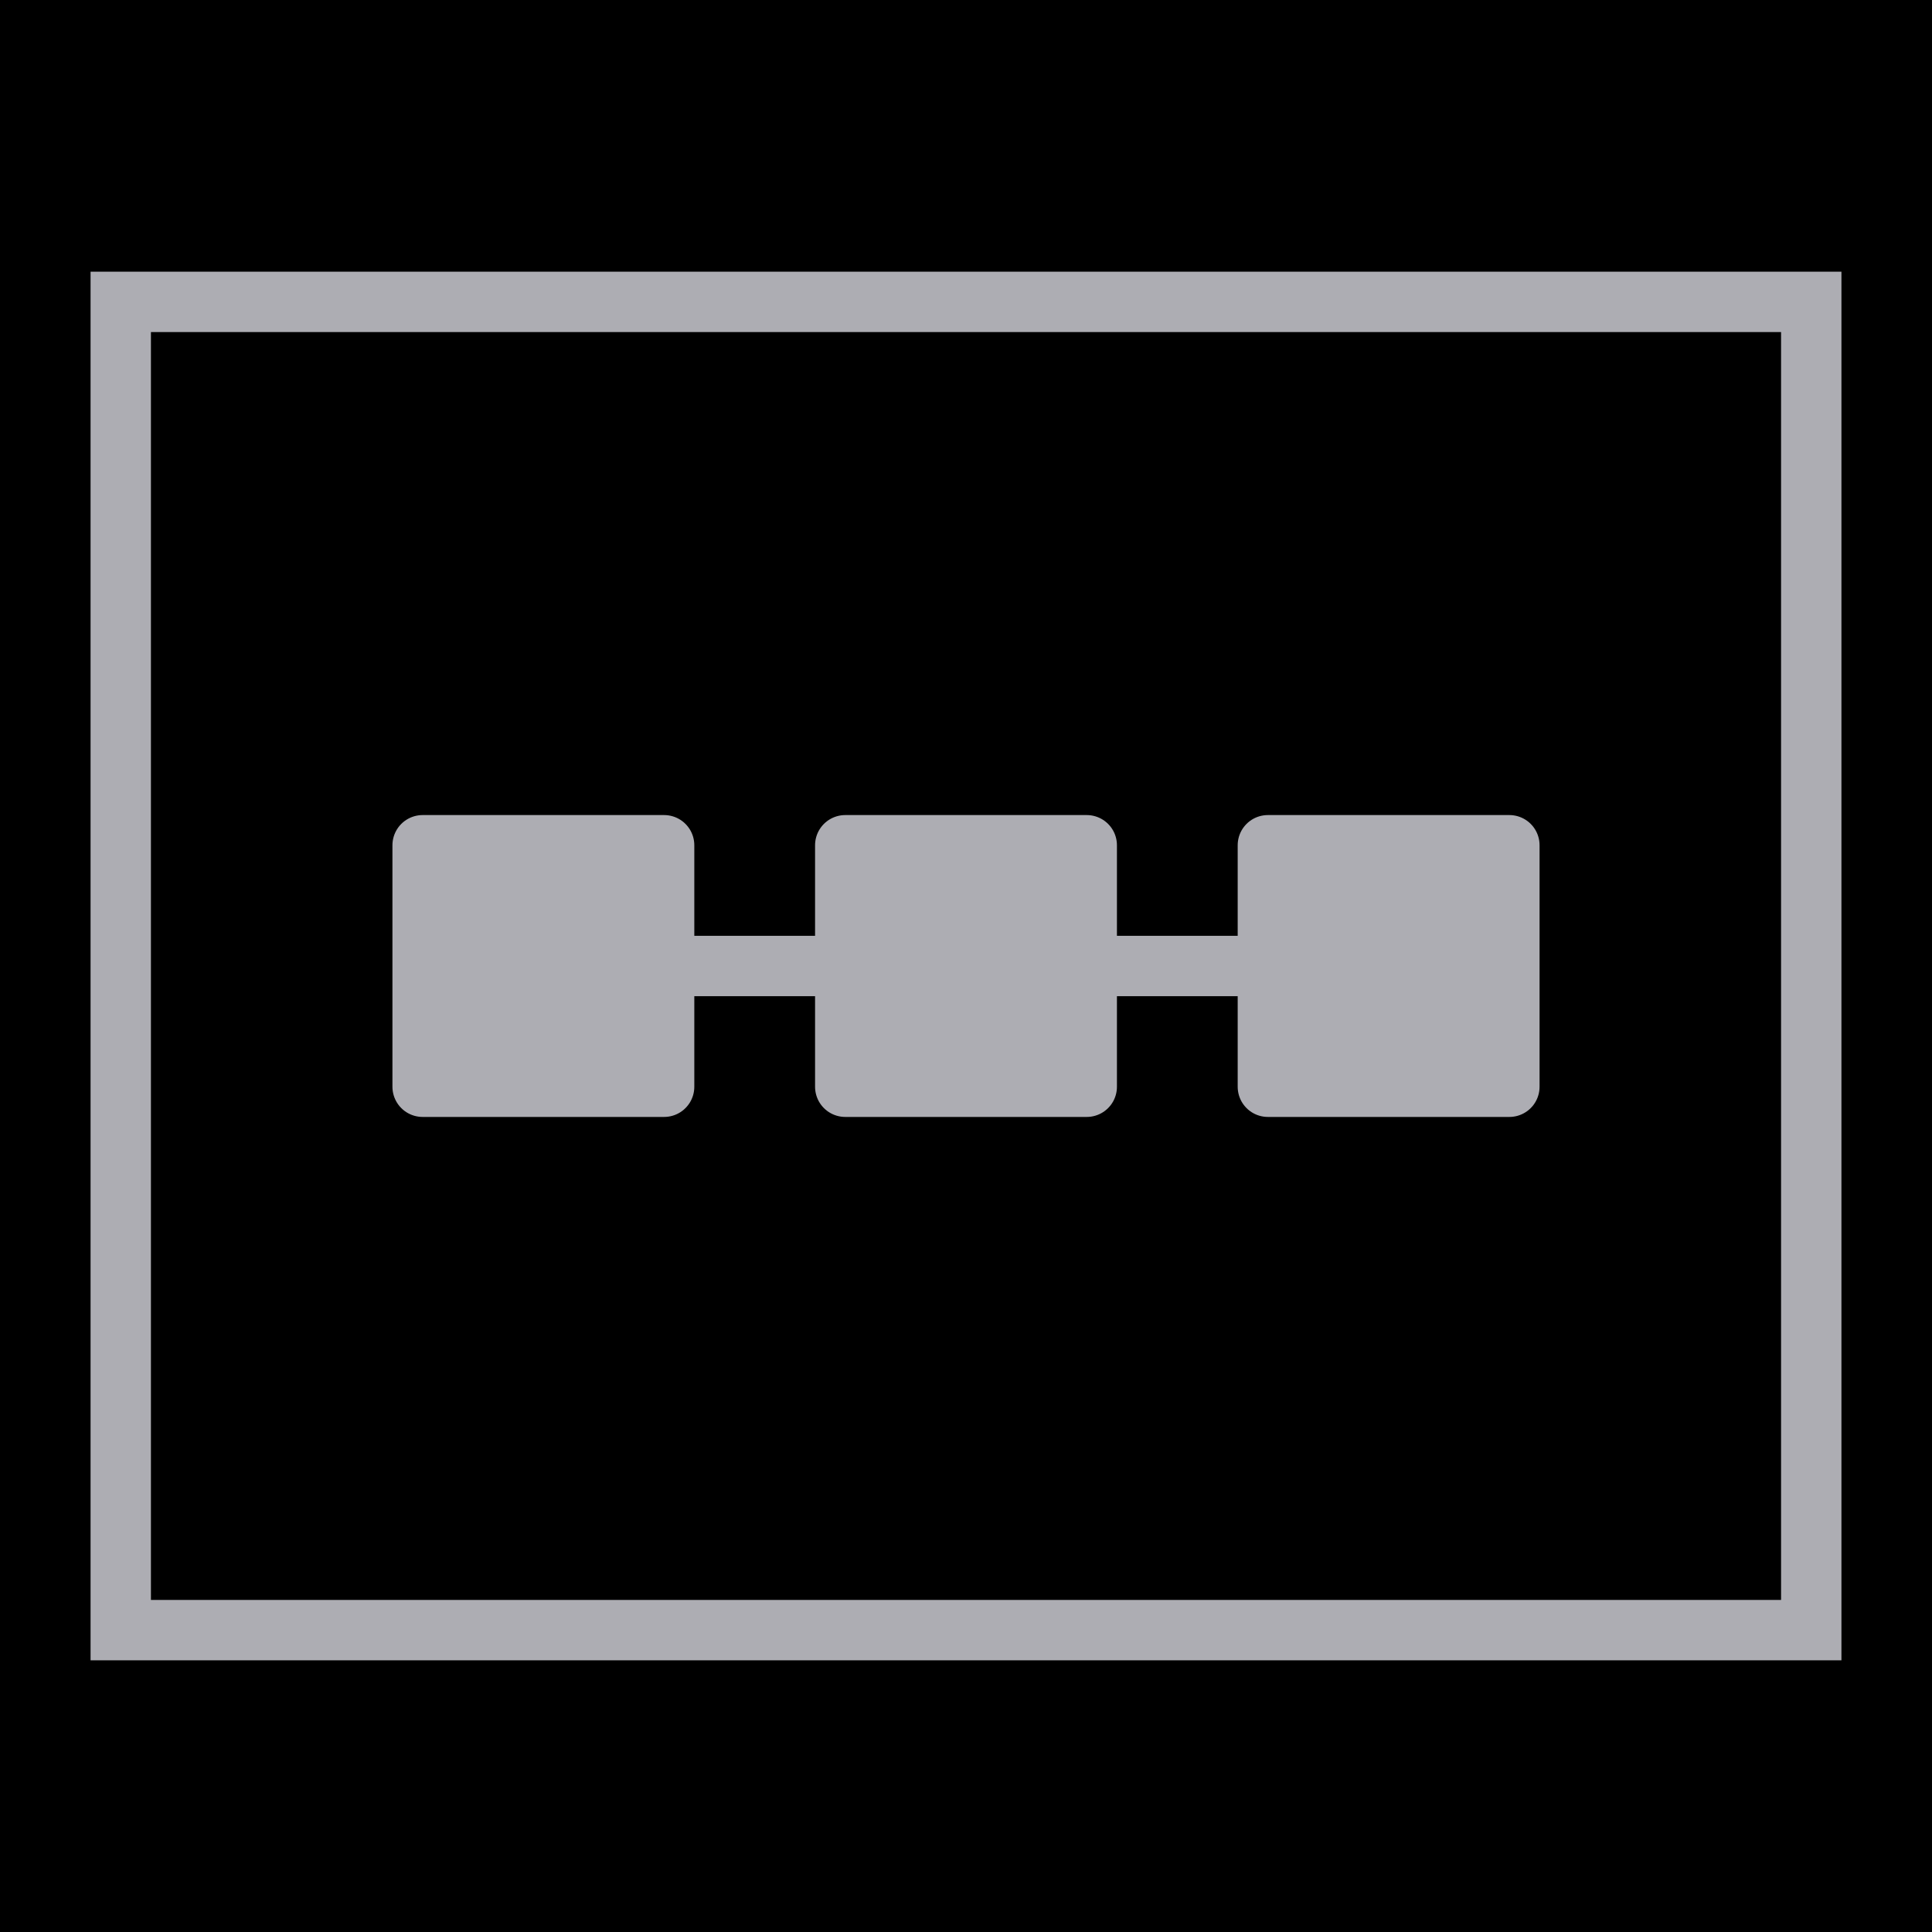
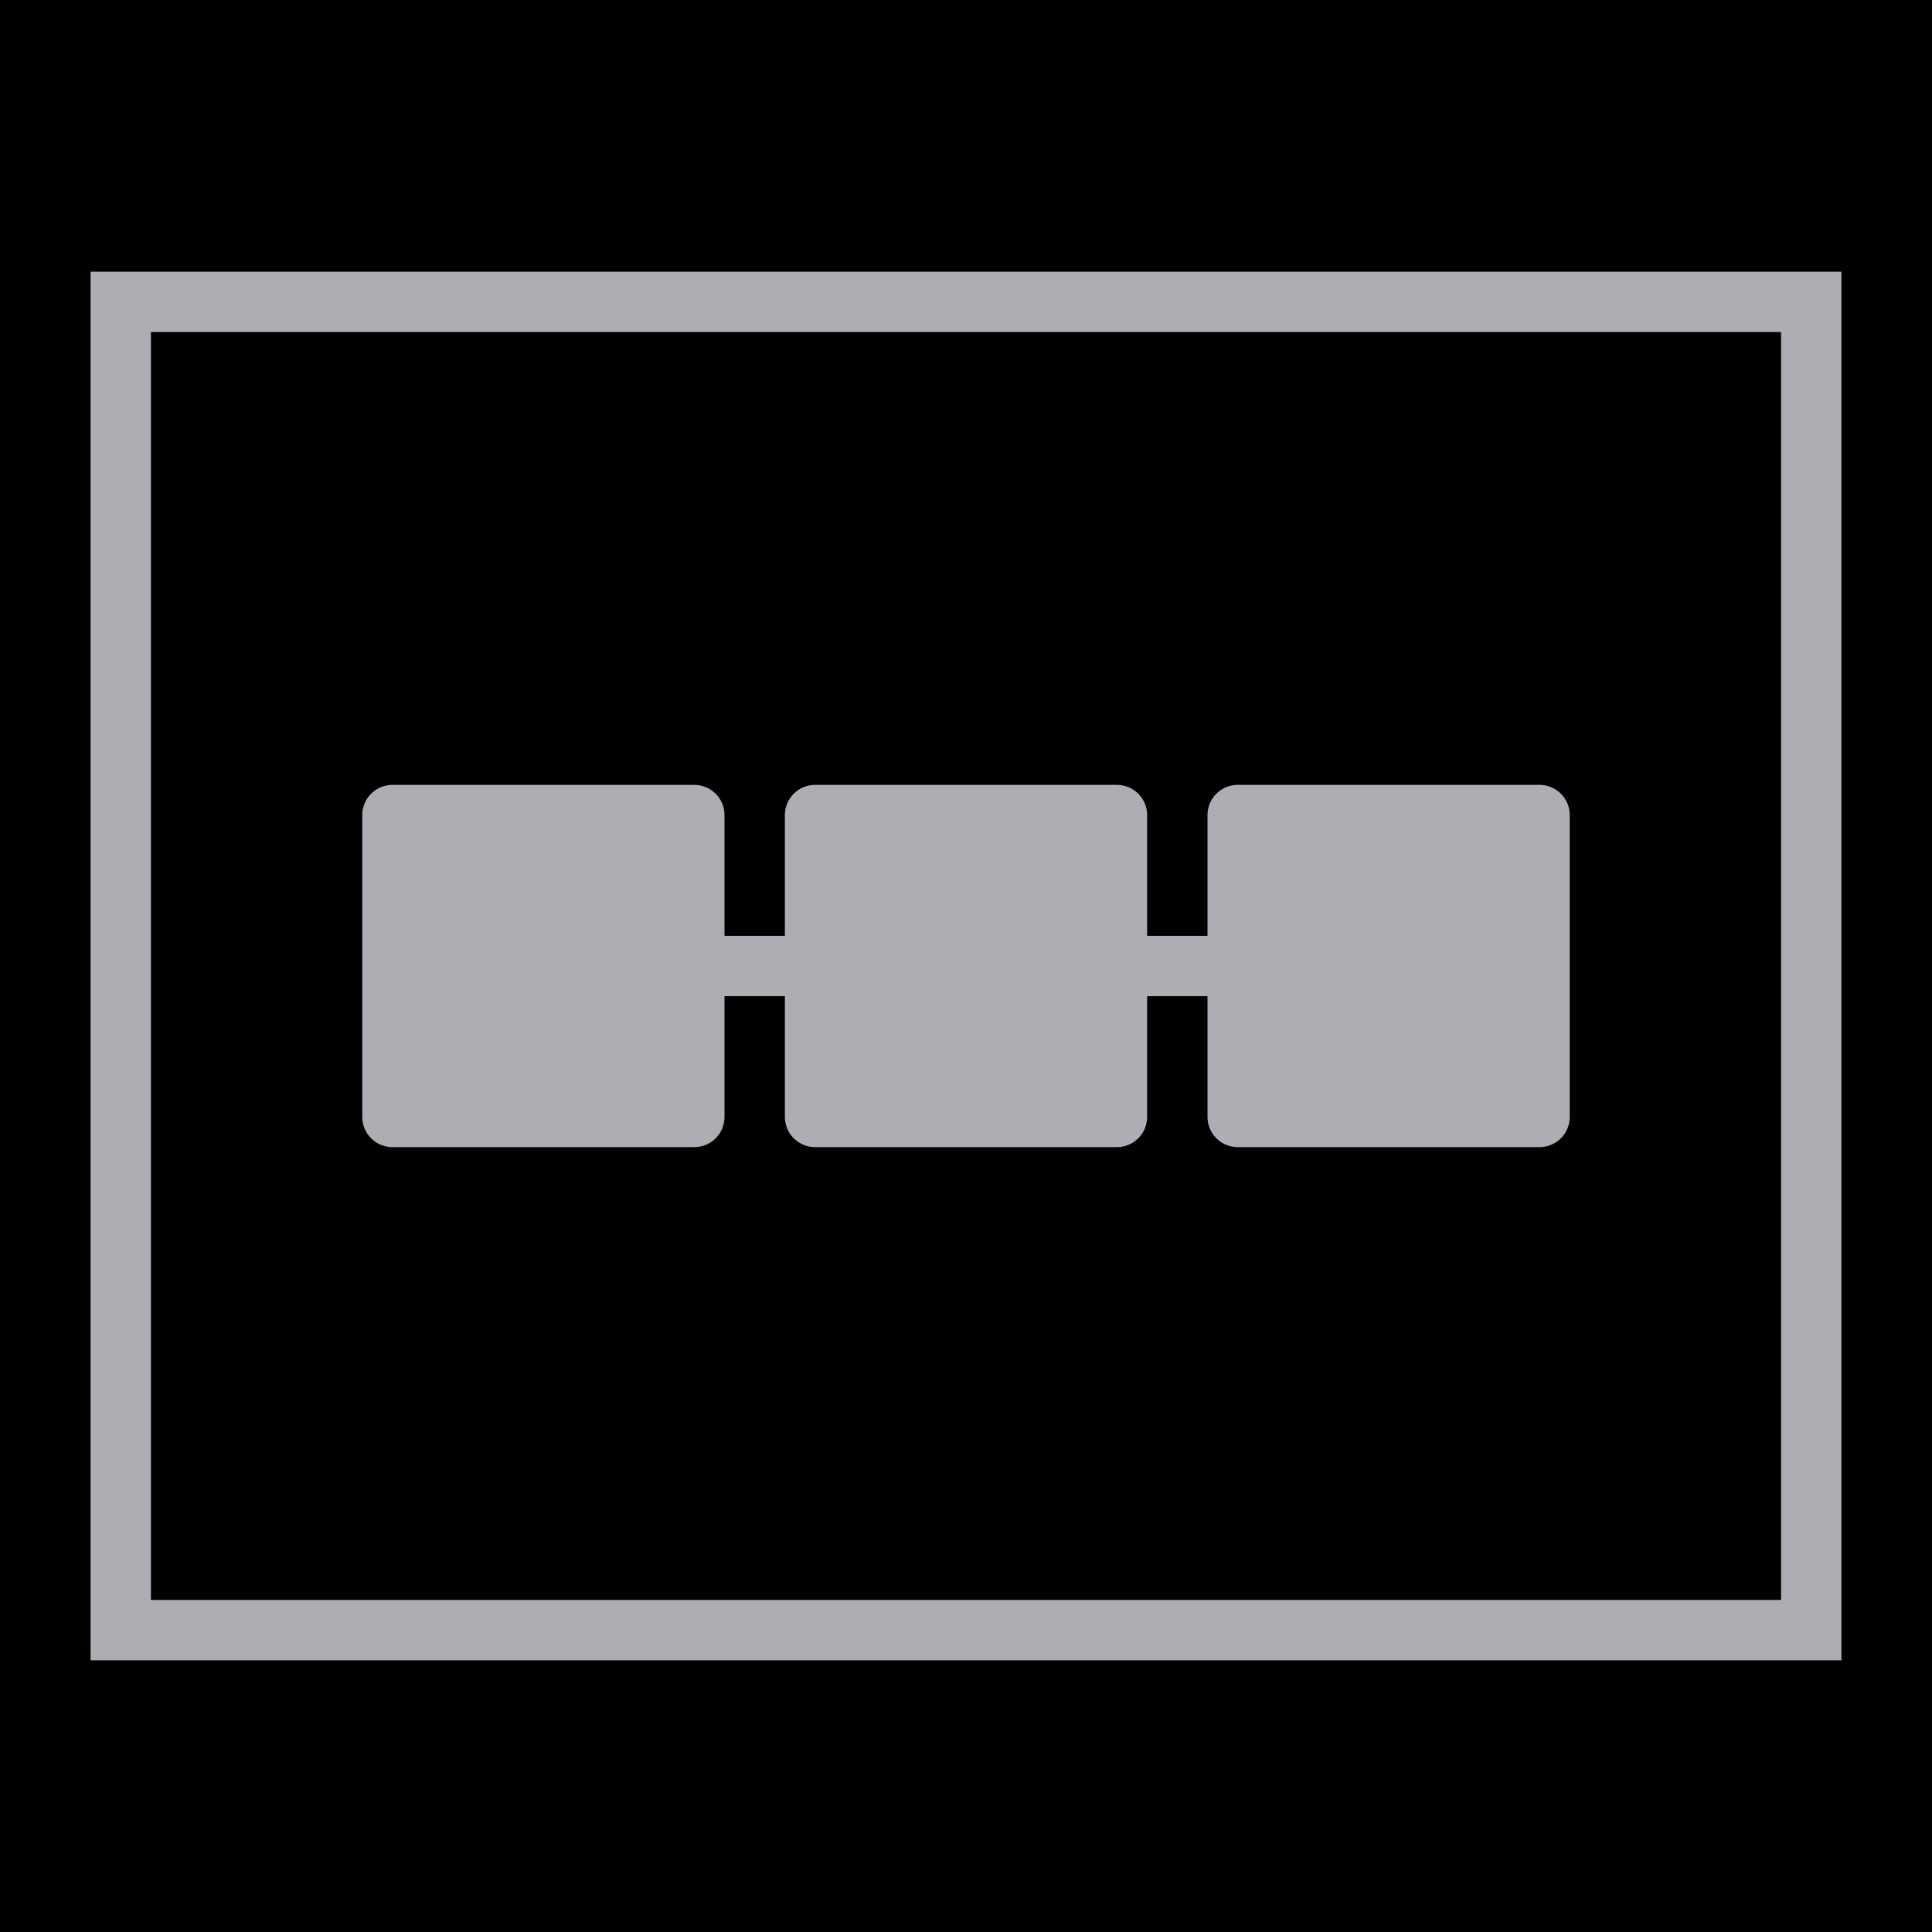
<svg xmlns="http://www.w3.org/2000/svg" width="64" height="64" viewBox="0 0 64 64">
  <rect width="64" height="64" fill="#000000" />
  <g transform="translate(0,0) scale(1.0)" opacity="1.0">
    <rect x="4" y="10" width="56" height="44" fill="none" stroke="#ADADB3" stroke-width="2" />
-     <line x1="14" y1="32" x2="50" y2="32" stroke="#ADADB3" stroke-width="2" />
-     <rect x="14" y="28" width="8" height="8" fill="#ADADB3" stroke="#ADADB3" stroke-width="2" stroke-linejoin="round" />
-     <rect x="28" y="28" width="8" height="8" fill="#ADADB3" stroke="#ADADB3" stroke-width="2" stroke-linejoin="round" />
-     <rect x="42" y="28" width="8" height="8" fill="#ADADB3" stroke="#ADADB3" stroke-width="2" stroke-linejoin="round" />
+     <line x1="13" y1="32" x2="51" y2="32" stroke="#ADADB3" stroke-width="2" />
+     <rect x="13" y="27" width="10" height="10" fill="#000000" stroke="none" />
+     <rect x="13" y="27" width="10" height="10" fill="#ADADB3" stroke="#ADADB3" stroke-width="2" stroke-linejoin="round" stroke-linecap="round" />
+     <rect x="27" y="27" width="10" height="10" fill="#000000" stroke="none" />
+     <rect x="27" y="27" width="10" height="10" fill="#ADADB3" stroke="#ADADB3" stroke-width="2" stroke-linejoin="round" stroke-linecap="round" />
+     <rect x="41" y="27" width="10" height="10" fill="#000000" stroke="none" />
+     <rect x="41" y="27" width="10" height="10" fill="#ADADB3" stroke="#ADADB3" stroke-width="2" stroke-linejoin="round" stroke-linecap="round" />
  </g>
</svg>
